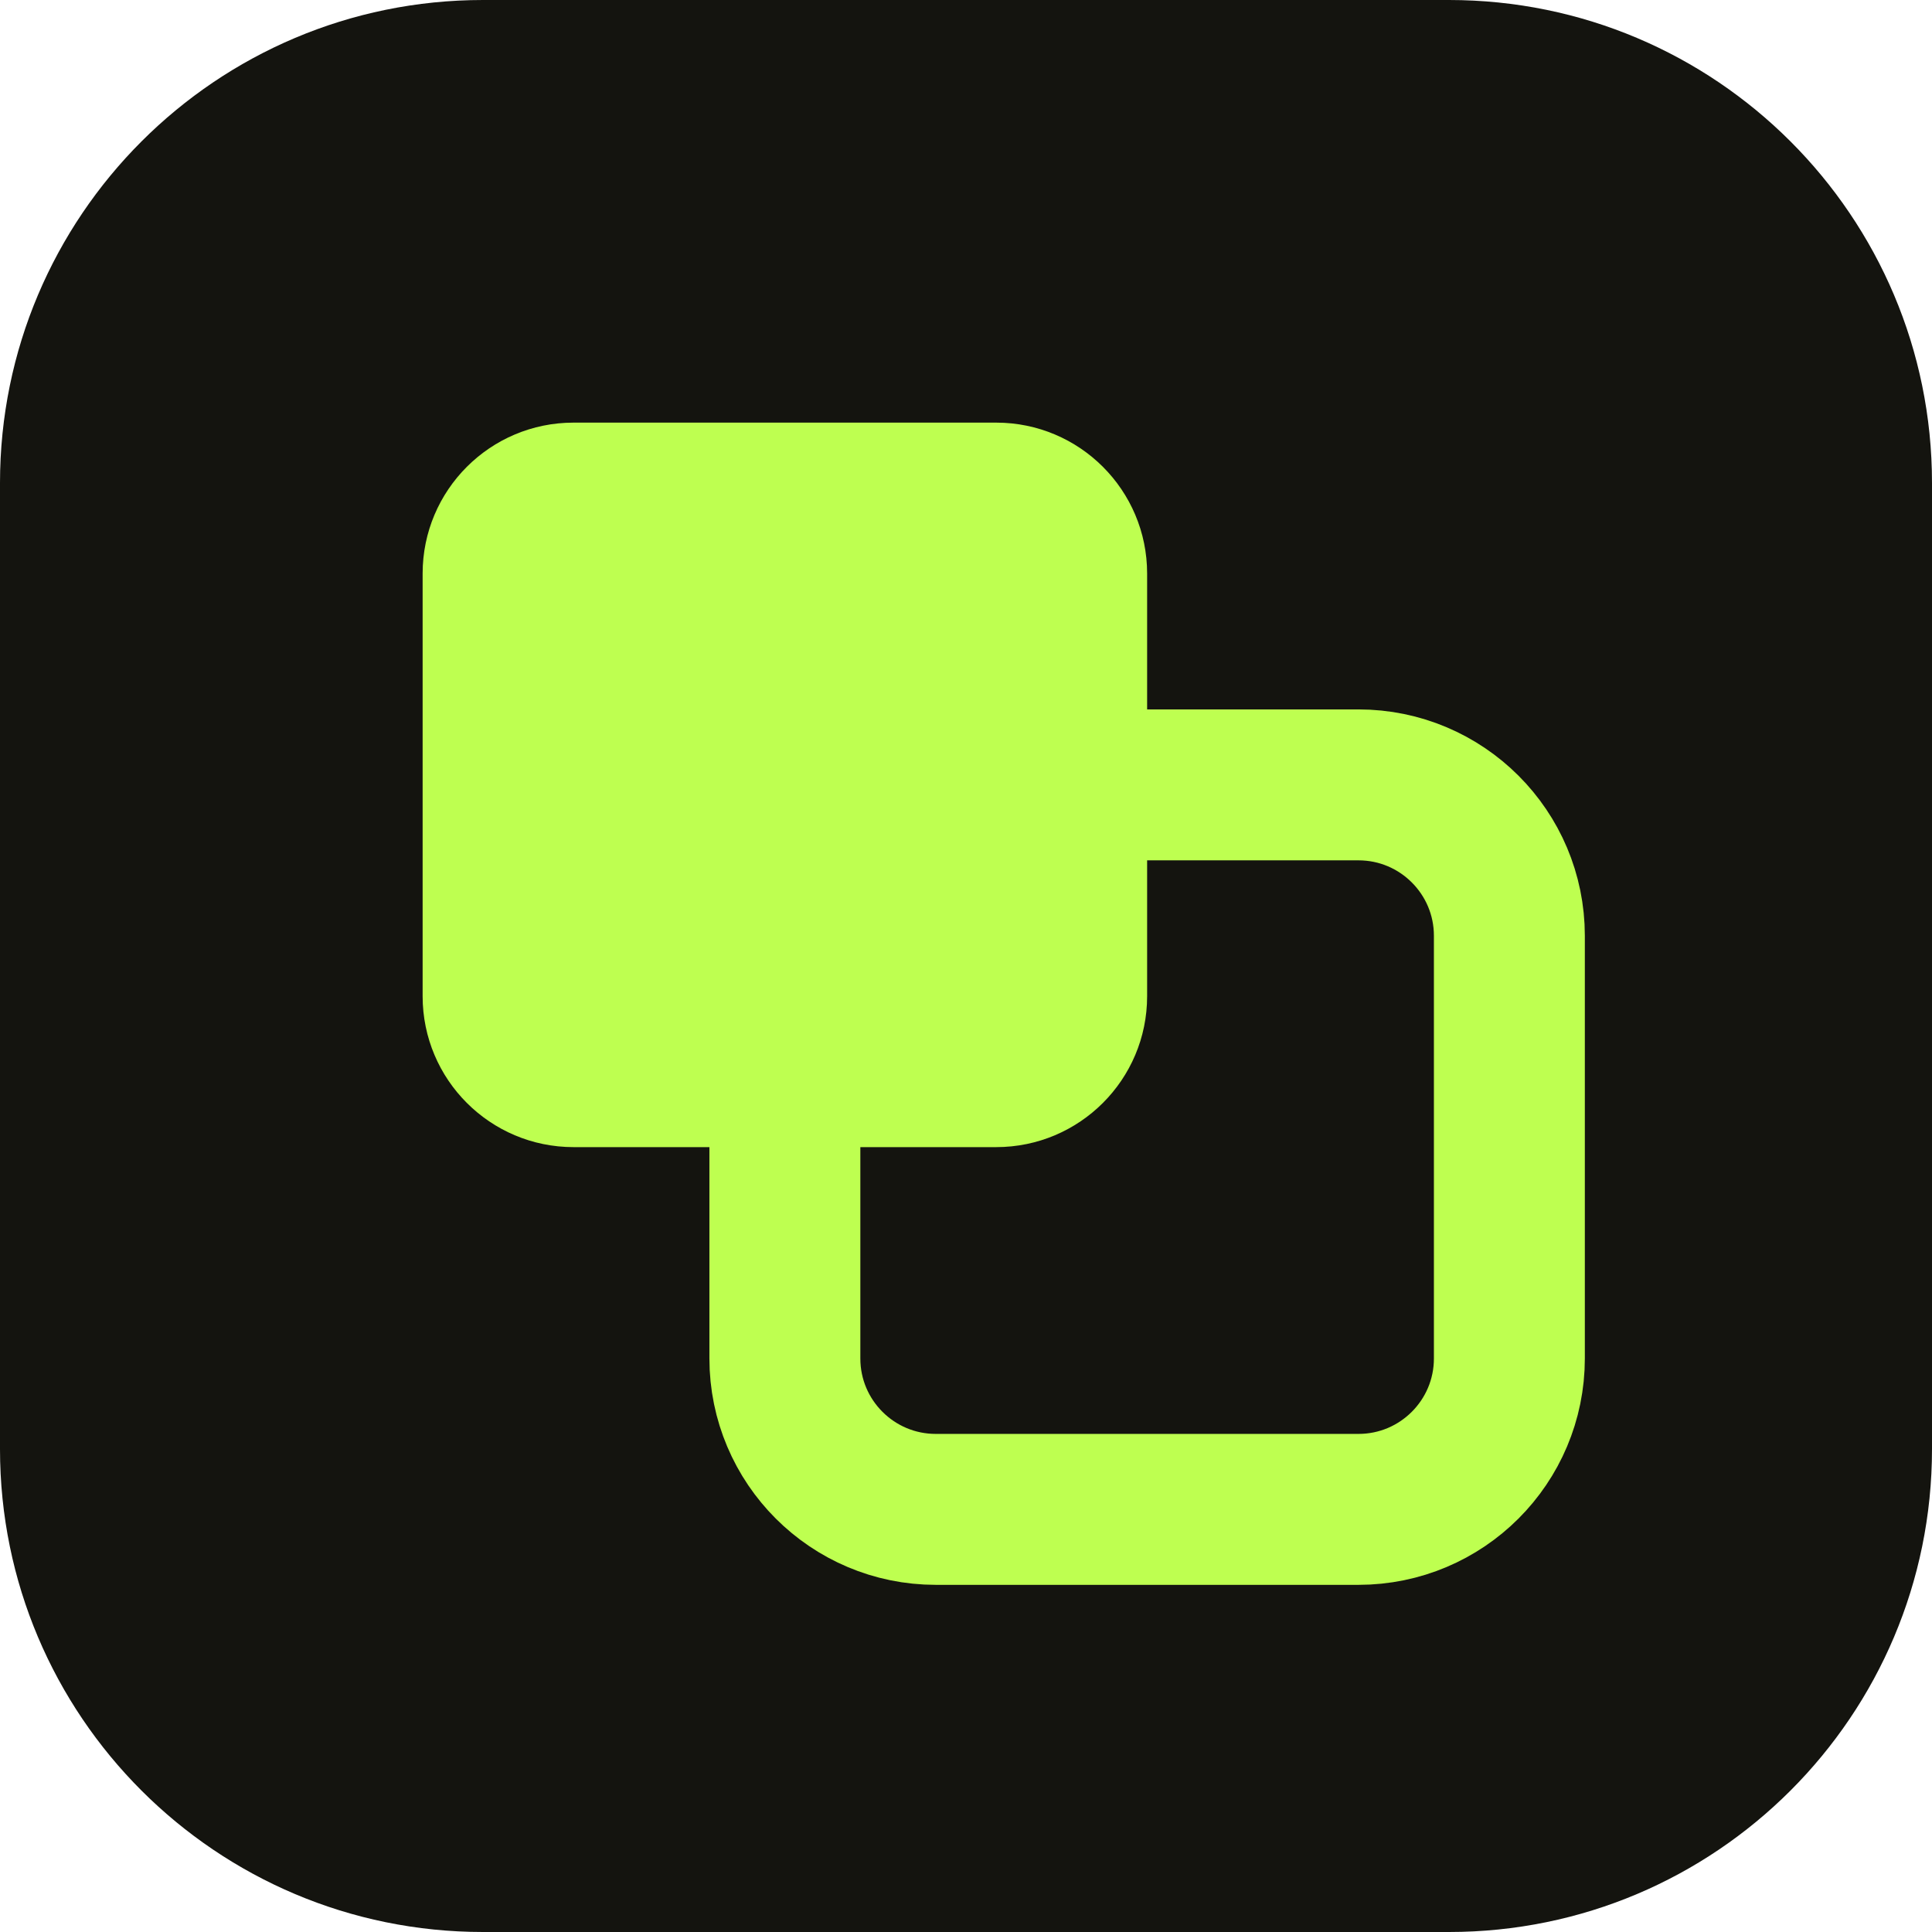
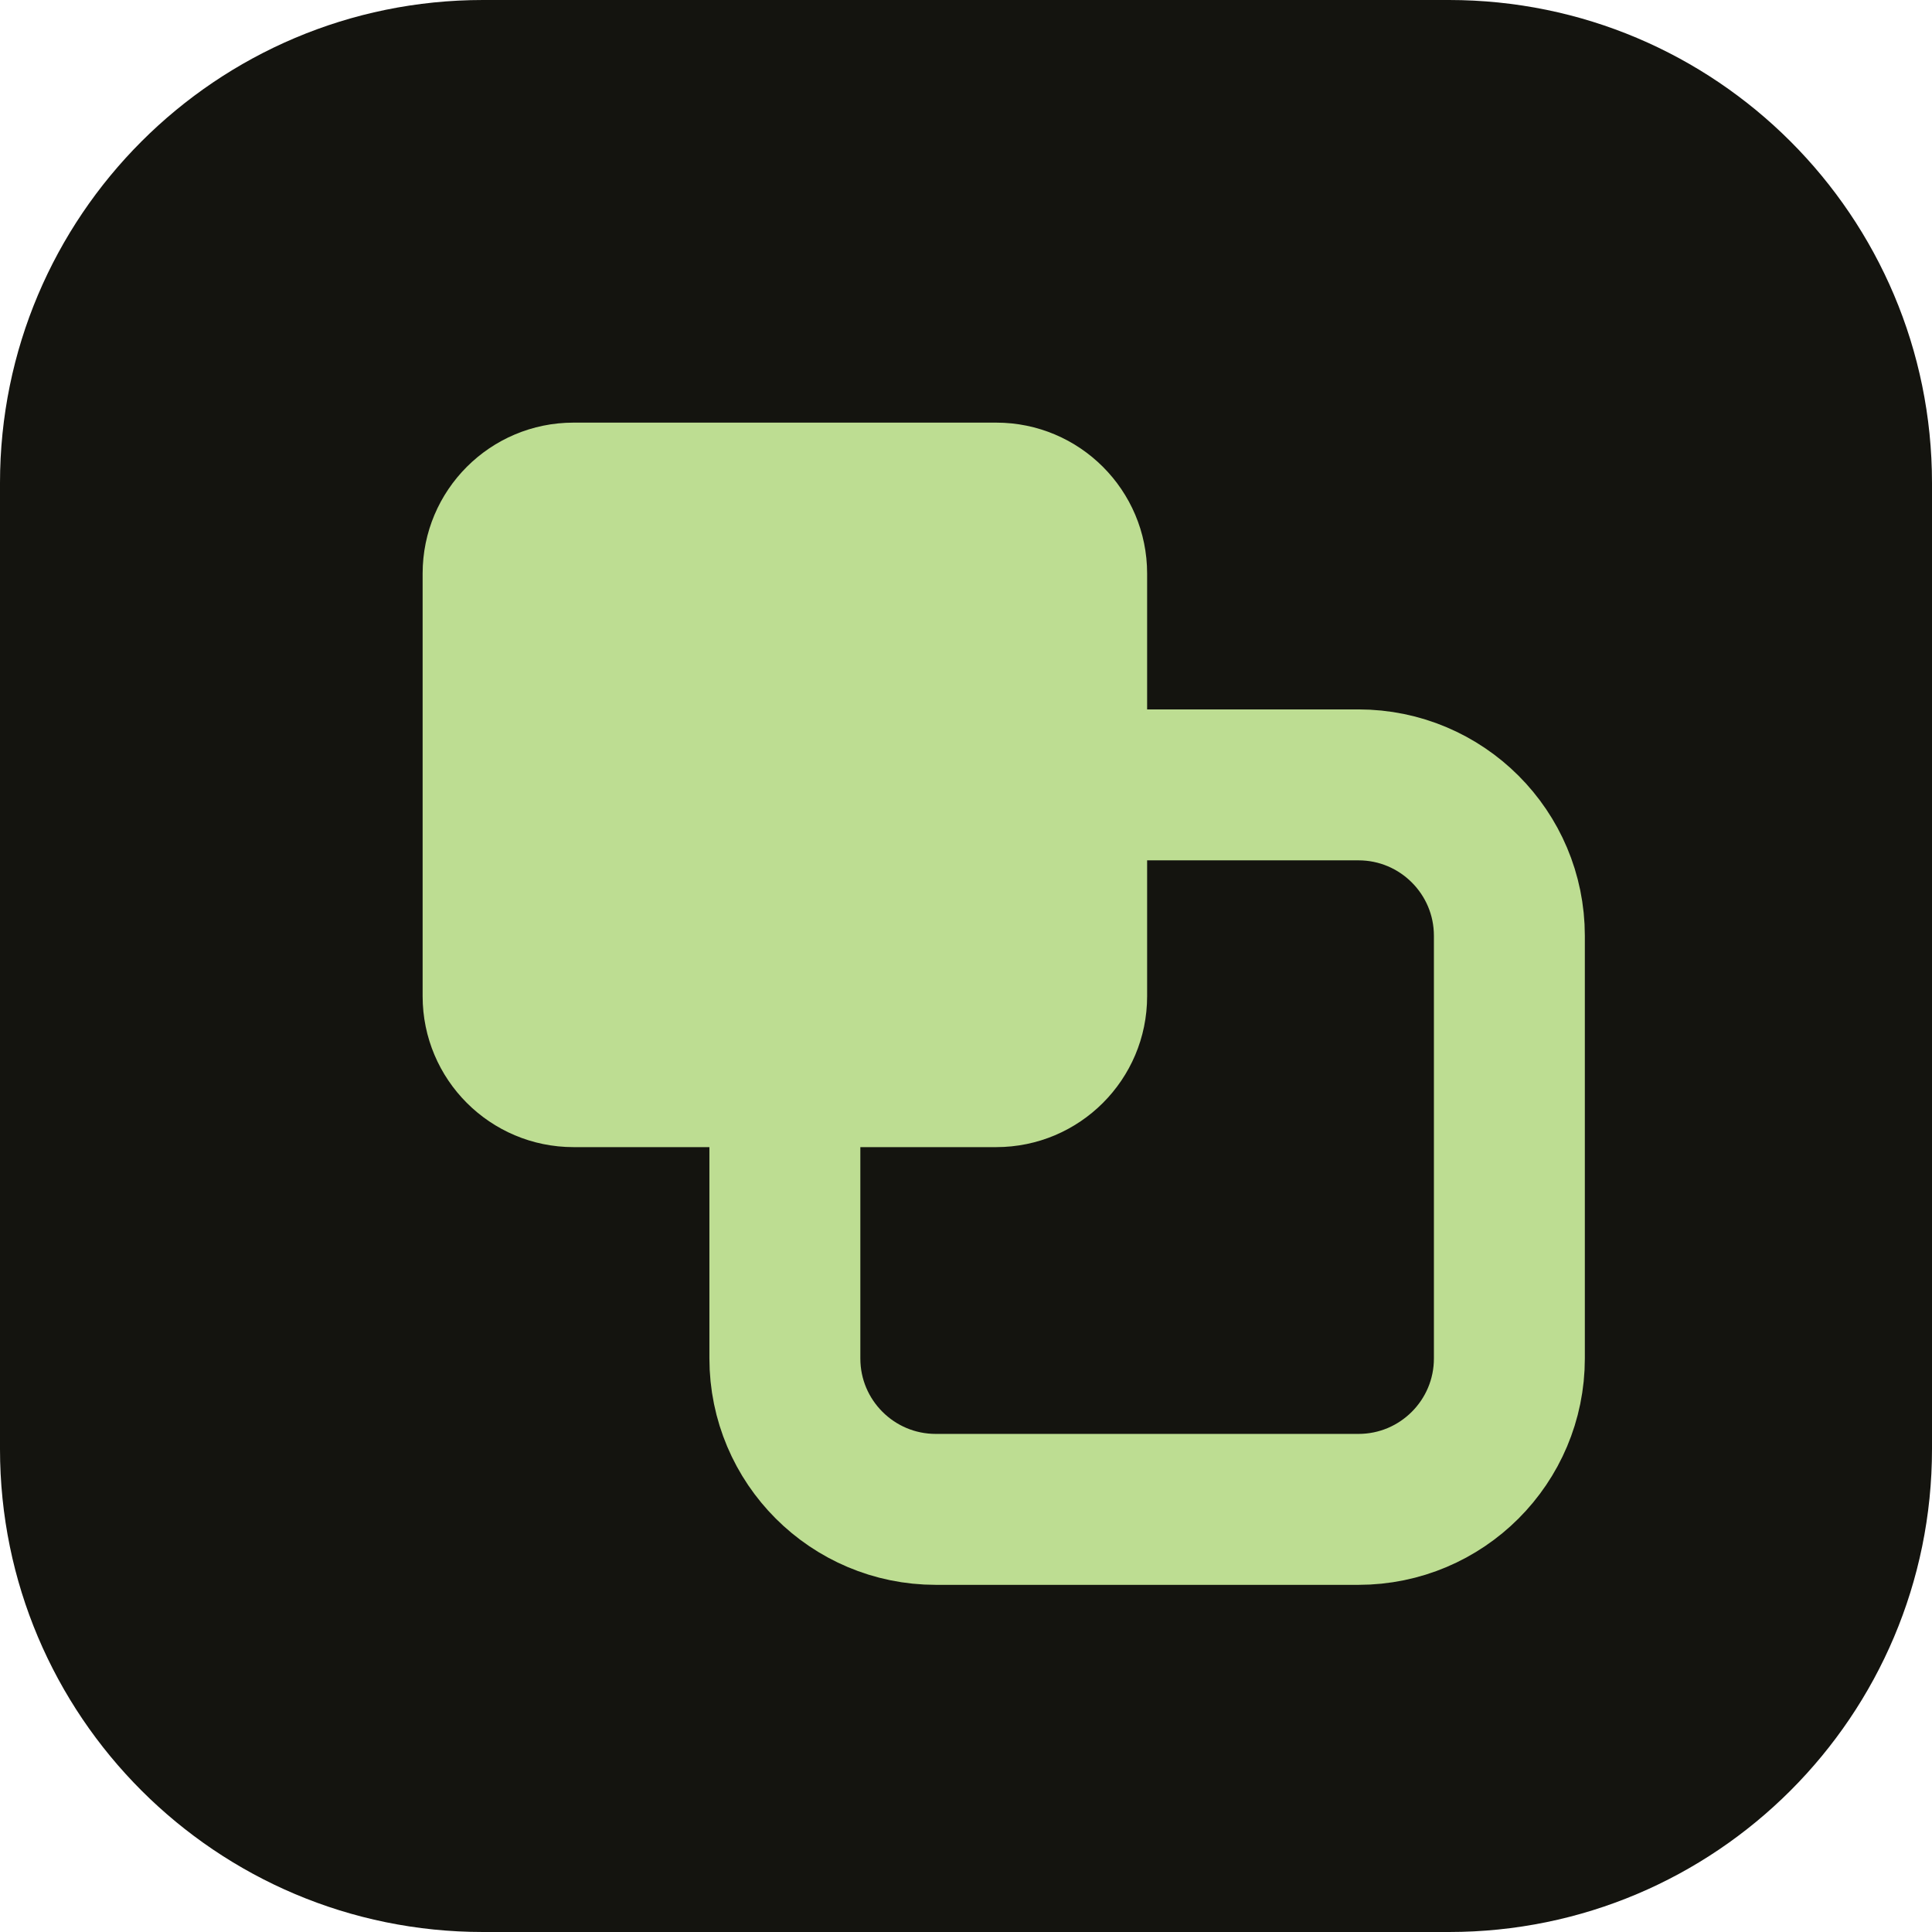
<svg xmlns="http://www.w3.org/2000/svg" viewBox="0 0 32 32">
  <rect width="32" height="32" rx="8" fill="#14140f" />
-   <rect x="7" y="7" width="12" height="12" rx="2.5" fill="#beff50" />
-   <rect x="13" y="13" width="12" height="12" rx="2.5" fill="none" stroke="#beff50" stroke-width="2.5" />
+   <rect x="7" y="7" width="12" height="12" rx="2.5" fill="#bddd92" />
+   <rect x="13" y="13" width="12" height="12" rx="2.5" fill="none" stroke="#bddd92" stroke-width="2.5" />
</svg>
